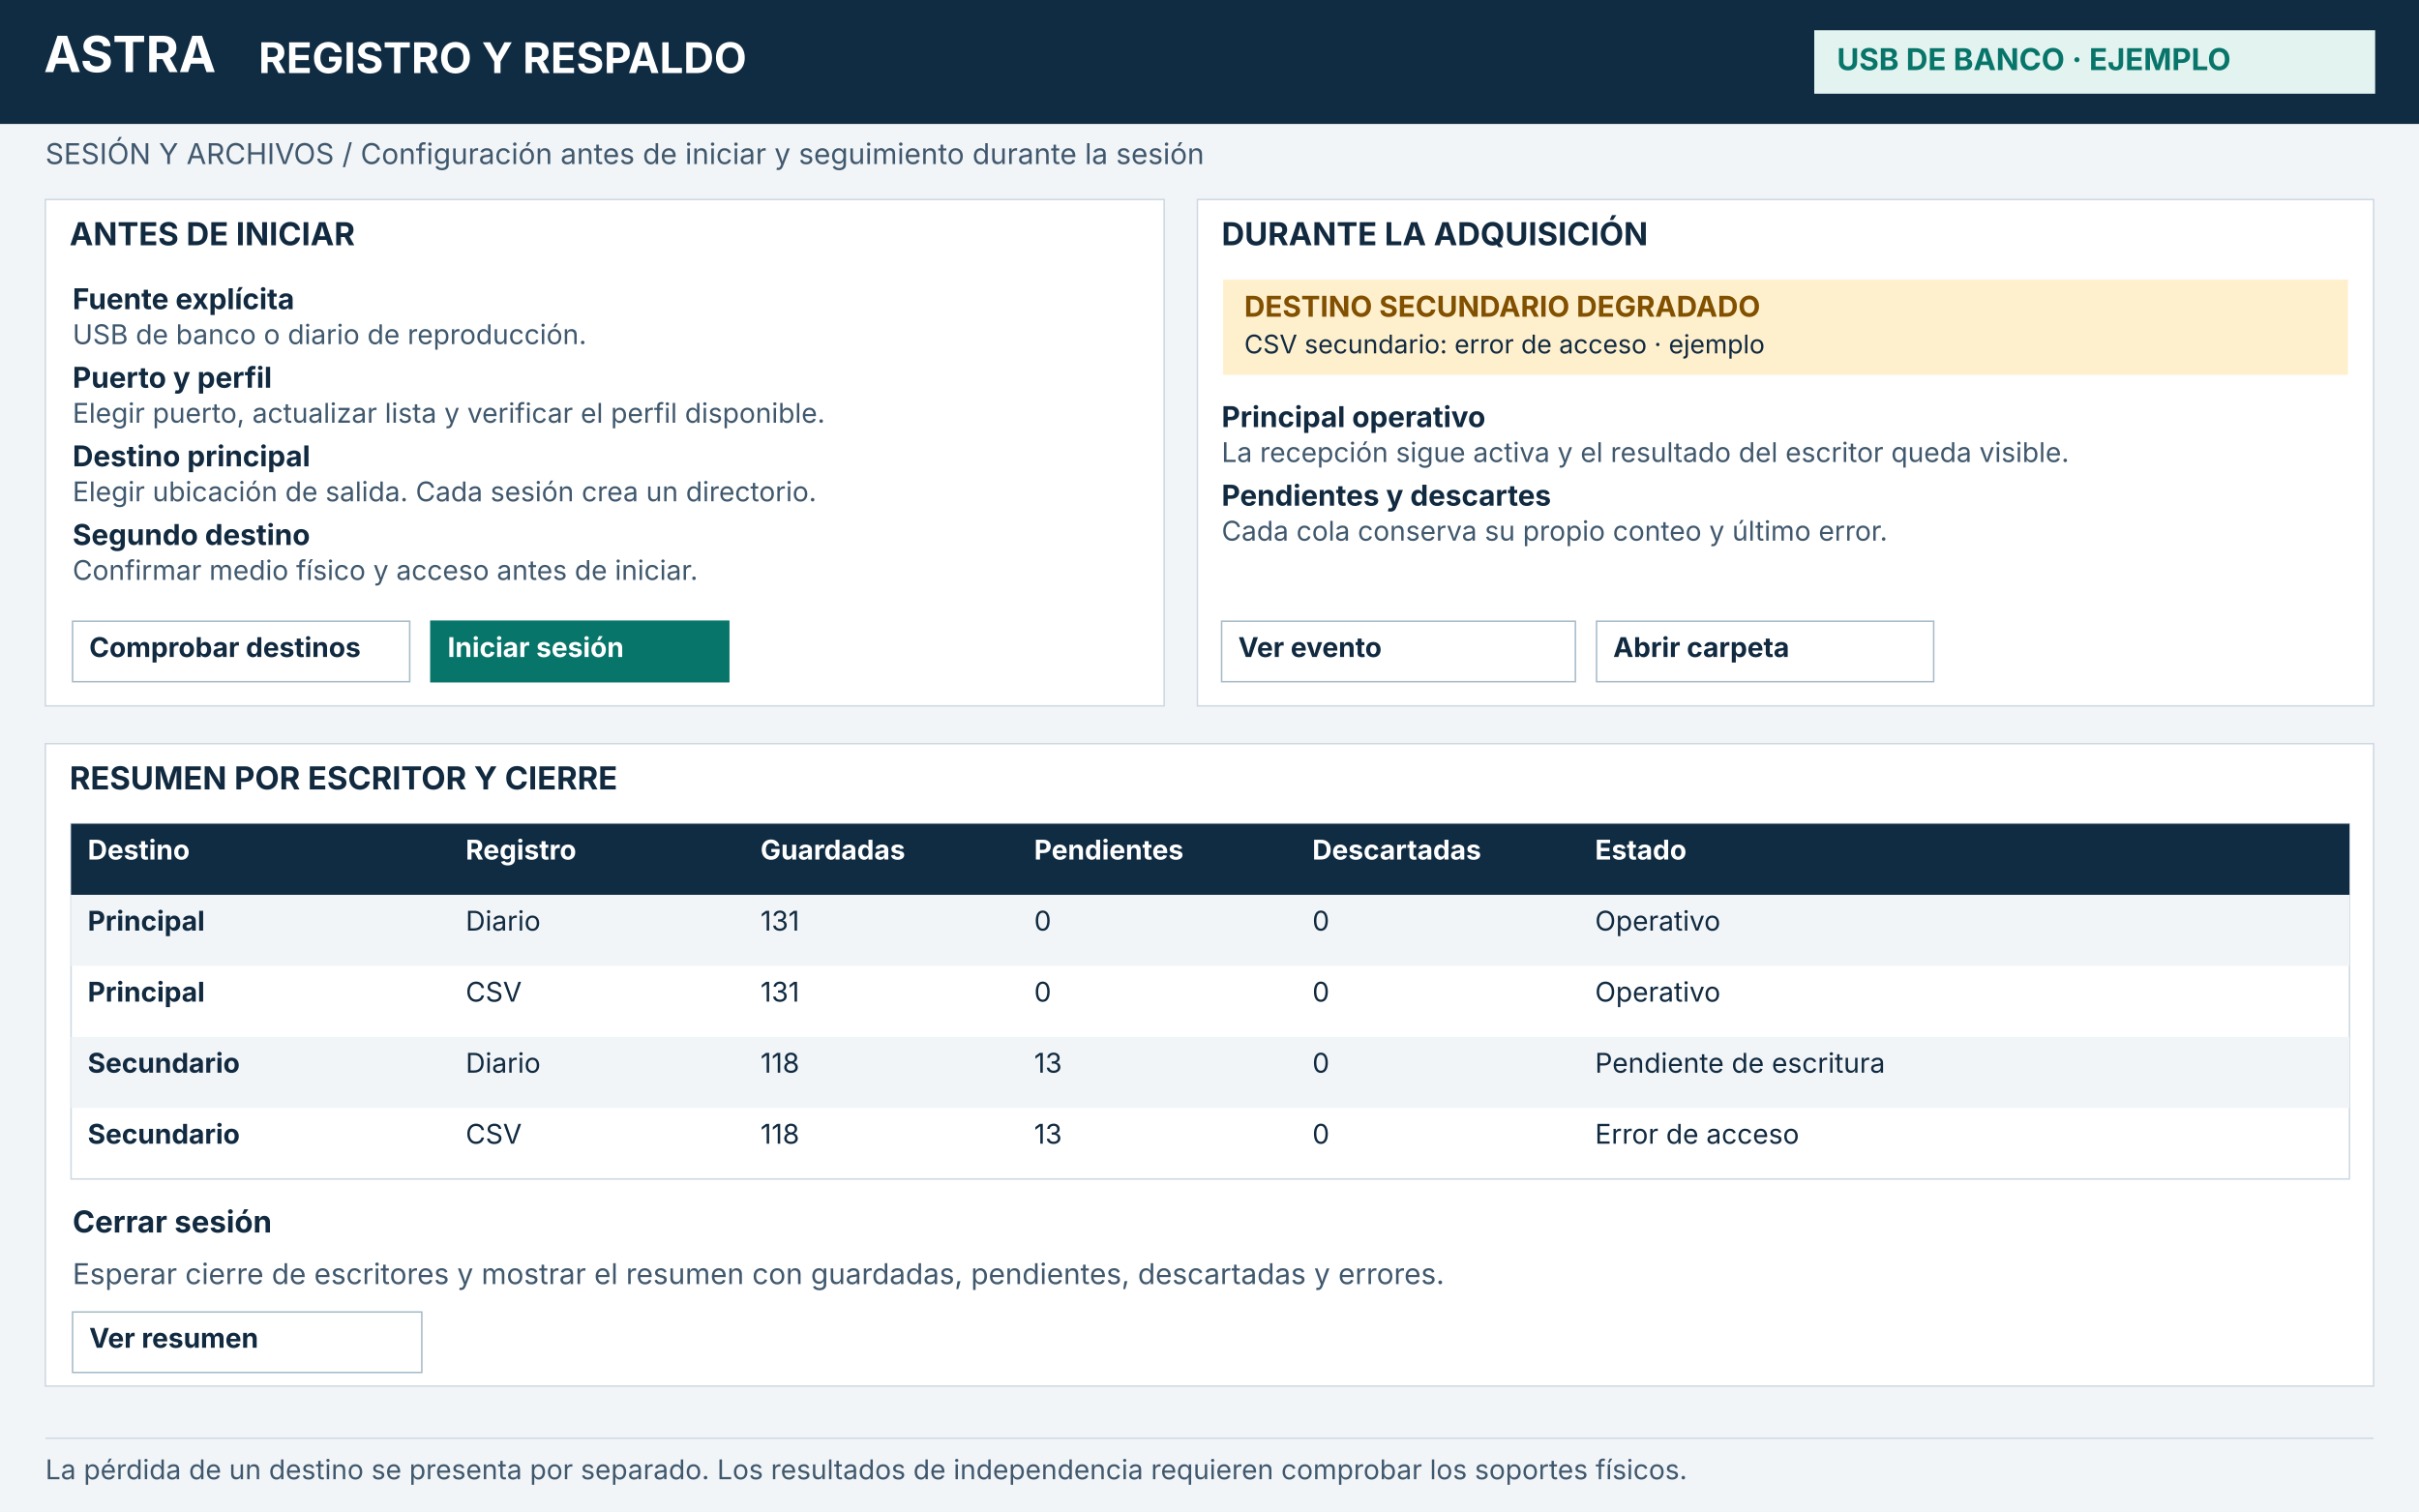
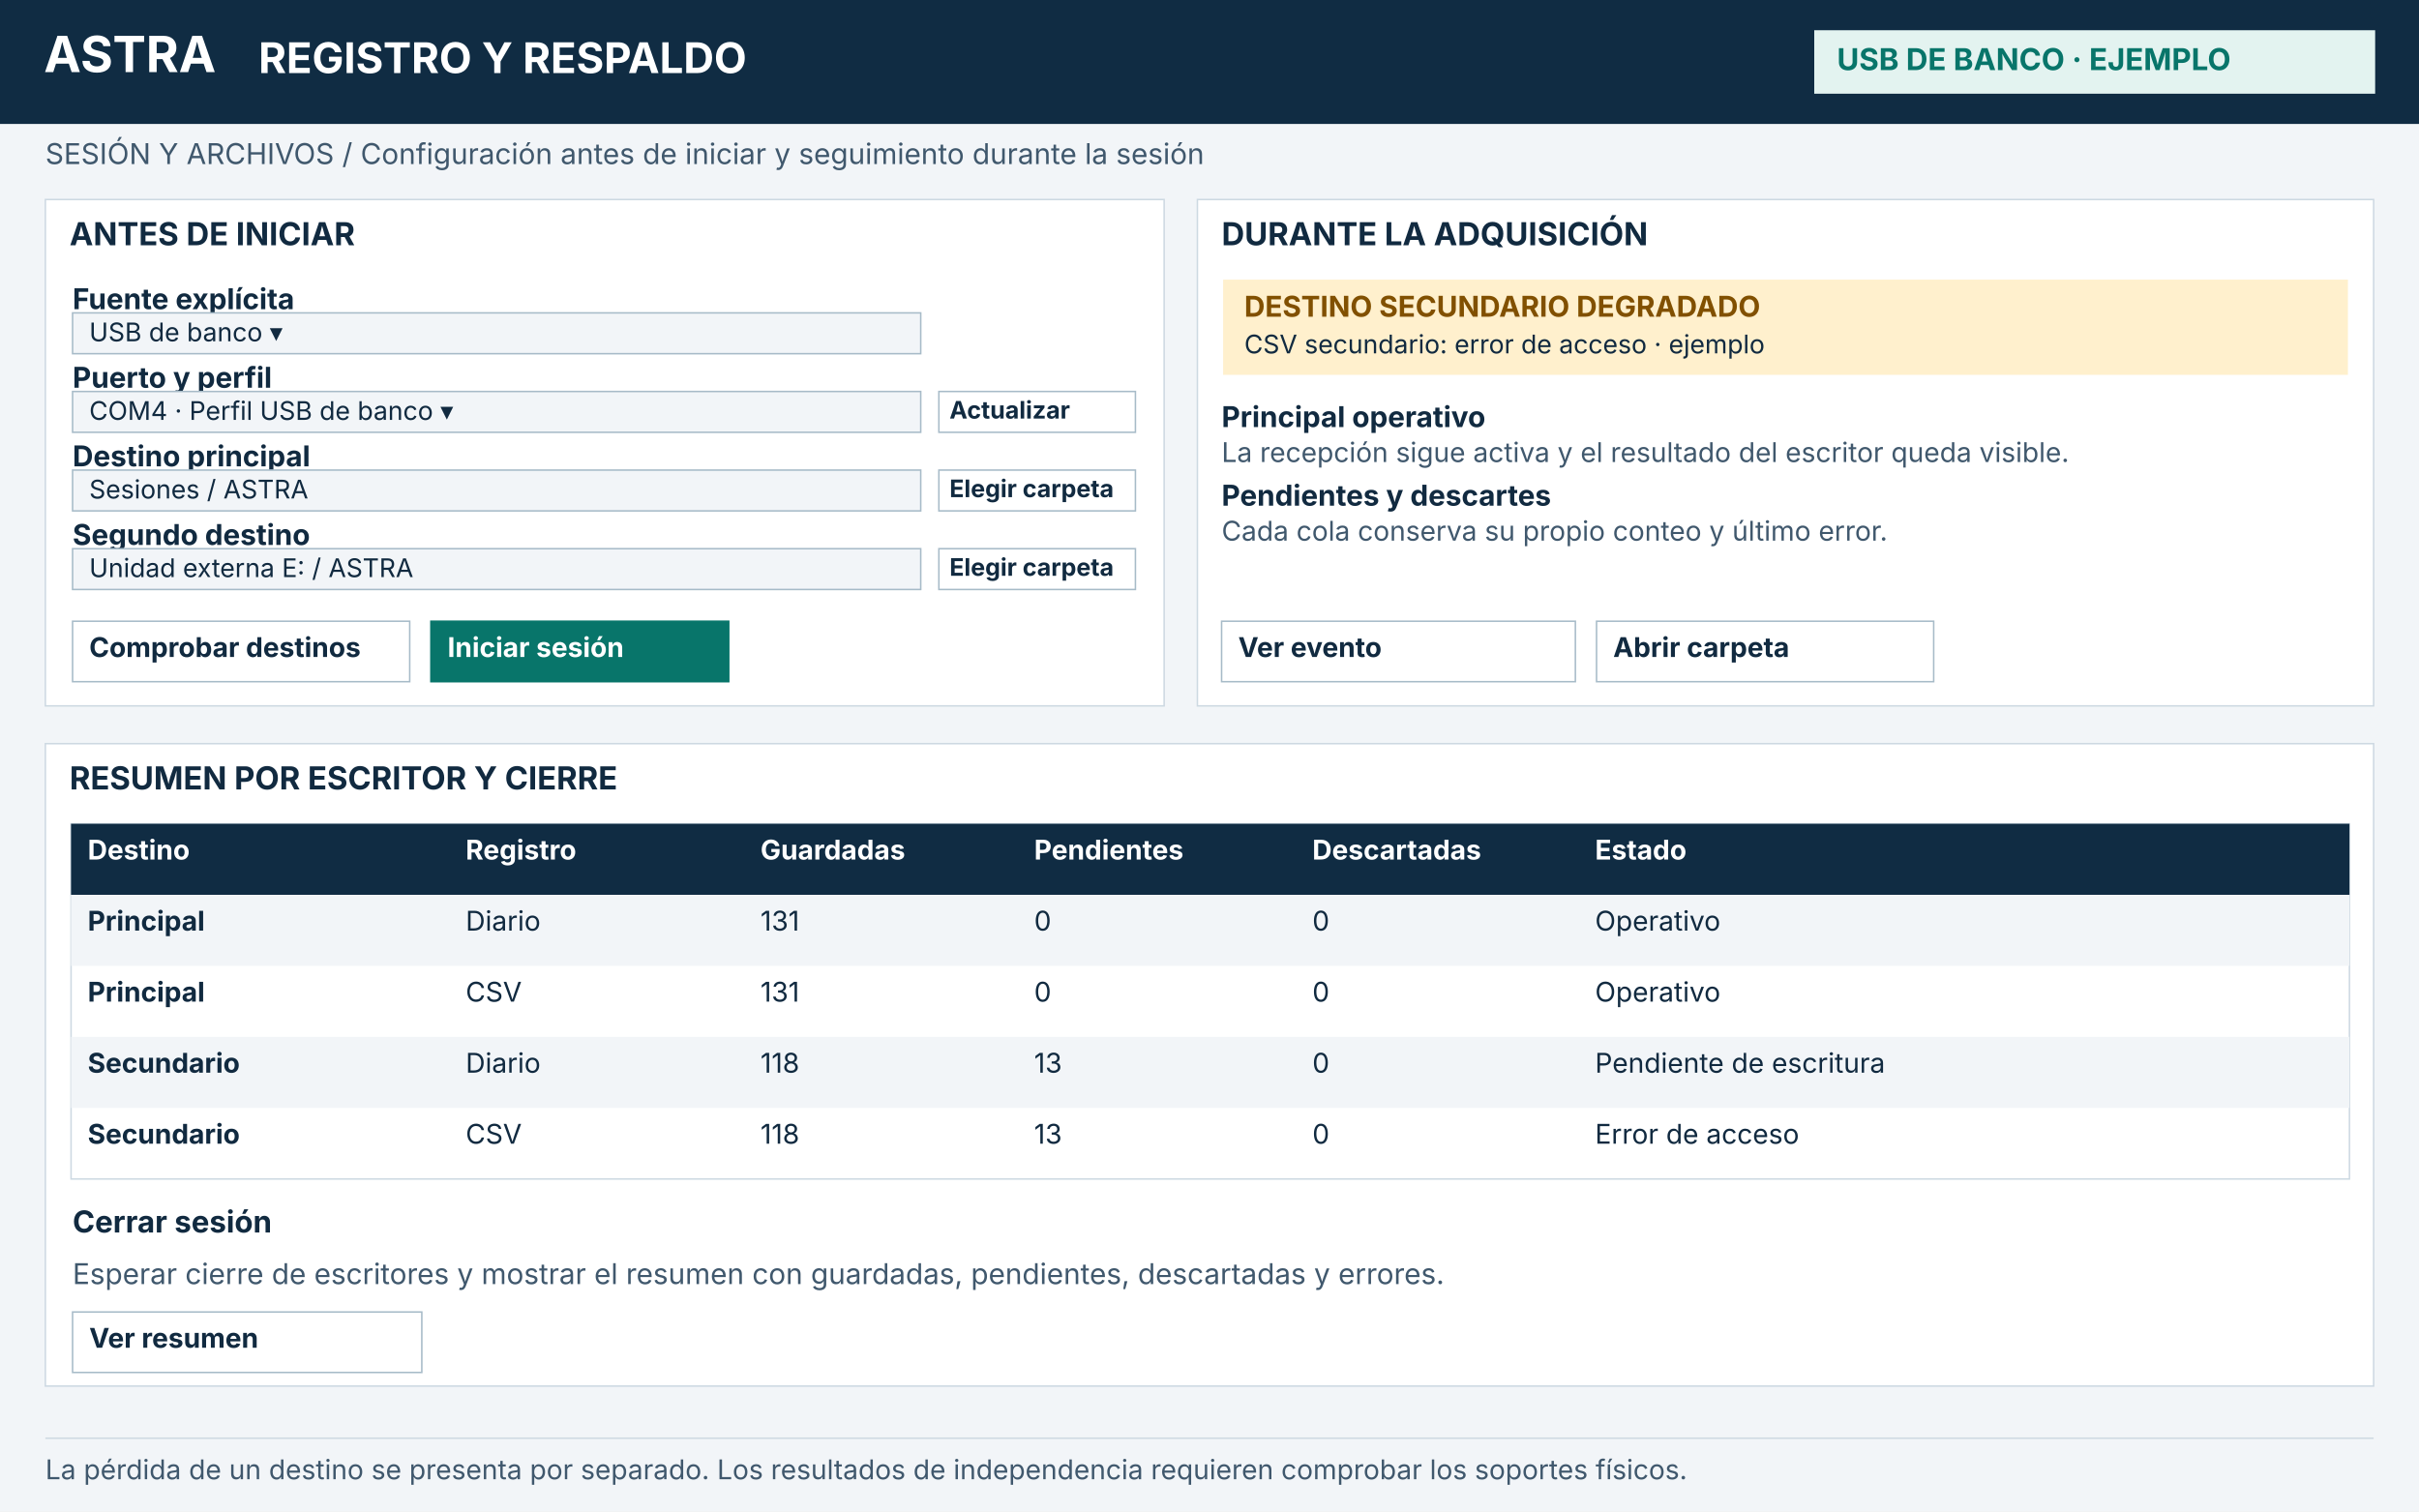
<svg xmlns="http://www.w3.org/2000/svg" viewBox="0 0 1600 1000" width="1600" height="1000" role="img" aria-labelledby="03_sesion_guardado-title 03_sesion_guardado-desc">
  <g font-family="Inter, Segoe UI, Arial, sans-serif">
    <rect x="0" y="0" width="1600" height="1000" fill="#F2F5F8" />
    <rect x="0" y="0" width="1600" height="82" fill="#102C43" />
    <text x="29" y="47.71" fill="#FFFFFF" font-size="33" font-weight="700">ASTRA</text>
    <text x="171" y="48.36" fill="#FFFFFF" font-size="28" font-weight="700">REGISTRO Y RESPALDO</text>
    <rect x="1200" y="20" width="371" height="42" fill="#E3F3F0" />
    <text x="1215" y="46.40" fill="#08756A" font-size="20" font-weight="700">USB DE BANCO · EJEMPLO</text>
    <text x="30" y="108.53" fill="#40586D" font-size="19" font-weight="400">SESIÓN Y ARCHIVOS  /  Configuración antes de iniciar y seguimiento durante la sesión</text>
    <rect x="30" y="951" width="1540" height="1" fill="#CDD9E2" />
    <text x="30" y="978.66" fill="#40586D" font-size="18" font-weight="400">La pérdida de un destino se presenta por separado. Los resultados de independencia requieren comprobar los soportes físicos.</text>
    <rect x="30" y="132" width="740" height="335" fill="#FFFFFF" stroke="#CDD9E2" />
    <text x="46" y="162.27" fill="#112A40" font-size="21" font-weight="700">ANTES DE INICIAR</text>
    <text x="48" y="204.53" fill="#112A40" font-size="19" font-weight="700">Fuente explícita</text>
-     <text x="48" y="227.66" fill="#40586D" font-size="18" font-weight="400">USB de banco o diario de reproducción.</text>
    <text x="48" y="256.53" fill="#112A40" font-size="19" font-weight="700">Puerto y perfil</text>
-     <text x="48" y="279.66" fill="#40586D" font-size="18" font-weight="400">Elegir puerto, actualizar lista y verificar el perfil disponible.</text>
    <text x="48" y="308.53" fill="#112A40" font-size="19" font-weight="700">Destino principal</text>
-     <text x="48" y="331.66" fill="#40586D" font-size="18" font-weight="400">Elegir ubicación de salida. Cada sesión crea un directorio.</text>
    <text x="48" y="360.53" fill="#112A40" font-size="19" font-weight="700">Segundo destino</text>
-     <text x="48" y="383.66" fill="#40586D" font-size="18" font-weight="400">Confirmar medio físico y acceso antes de iniciar.</text>
    <rect x="48" y="411" width="223" height="40" fill="#FFFFFF" stroke="#A7BBC8" />
    <text x="59" y="434.66" fill="#112A40" font-size="18" font-weight="700">Comprobar destinos</text>
    <rect x="285" y="411" width="197" height="40" fill="#08756A" stroke="#08756A" />
    <text x="296" y="434.66" fill="#FFFFFF" font-size="18" font-weight="700">Iniciar sesión</text>
    <rect x="792" y="132" width="778" height="335" fill="#FFFFFF" stroke="#CDD9E2" />
    <text x="808" y="162.27" fill="#112A40" font-size="21" font-weight="700">DURANTE LA ADQUISICIÓN</text>
    <rect x="809" y="185" width="744" height="63" fill="#FFF0CD" />
    <text x="823" y="209.53" fill="#815000" font-size="19" font-weight="700">DESTINO SECUNDARIO DEGRADADO</text>
    <text x="823" y="233.79" fill="#112A40" font-size="17" font-weight="400">CSV secundario: error de acceso · ejemplo</text>
    <text x="808" y="282.53" fill="#112A40" font-size="19" font-weight="700">Principal operativo</text>
    <text x="808" y="305.66" fill="#40586D" font-size="18" font-weight="400">La recepción sigue activa y el resultado del escritor queda visible.</text>
    <text x="808" y="334.53" fill="#112A40" font-size="19" font-weight="700">Pendientes y descartes</text>
    <text x="808" y="357.66" fill="#40586D" font-size="18" font-weight="400">Cada cola conserva su propio conteo y último error.</text>
    <rect x="808" y="411" width="234" height="40" fill="#FFFFFF" stroke="#A7BBC8" />
    <text x="819" y="434.66" fill="#112A40" font-size="18" font-weight="700">Ver evento</text>
    <rect x="1056" y="411" width="223" height="40" fill="#FFFFFF" stroke="#A7BBC8" />
    <text x="1067" y="434.66" fill="#112A40" font-size="18" font-weight="700">Abrir carpeta</text>
    <rect x="30" y="492" width="1540" height="425" fill="#FFFFFF" stroke="#CDD9E2" />
    <text x="46" y="522.27" fill="#112A40" font-size="21" font-weight="700">RESUMEN POR ESCRITOR Y CIERRE</text>
    <rect x="47" y="545" width="1507" height="235" fill="#FFFFFF" stroke="#CDD9E2" />
    <rect x="47" y="545" width="1507" height="47" fill="#102C43" />
    <text x="58" y="568.66" fill="#FFFFFF" font-size="18" font-weight="700">Destino</text>
    <text x="308" y="568.66" fill="#FFFFFF" font-size="18" font-weight="700">Registro</text>
    <text x="503" y="568.66" fill="#FFFFFF" font-size="18" font-weight="700">Guardadas</text>
    <text x="684" y="568.66" fill="#FFFFFF" font-size="18" font-weight="700">Pendientes</text>
    <text x="868" y="568.66" fill="#FFFFFF" font-size="18" font-weight="700">Descartadas</text>
    <text x="1055" y="568.66" fill="#FFFFFF" font-size="18" font-weight="700">Estado</text>
    <rect x="47" y="592" width="1507" height="47" fill="#F2F5F8" />
    <text x="58" y="615.66" fill="#112A40" font-size="18" font-weight="700">Principal</text>
    <text x="308" y="615.66" fill="#112A40" font-size="18" font-weight="400">Diario</text>
    <text x="503" y="615.66" fill="#112A40" font-size="18" font-weight="400">131</text>
    <text x="684" y="615.66" fill="#112A40" font-size="18" font-weight="400">0</text>
    <text x="868" y="615.66" fill="#112A40" font-size="18" font-weight="400">0</text>
    <text x="1055" y="615.66" fill="#112A40" font-size="18" font-weight="400">Operativo</text>
    <text x="58" y="662.66" fill="#112A40" font-size="18" font-weight="700">Principal</text>
    <text x="308" y="662.66" fill="#112A40" font-size="18" font-weight="400">CSV</text>
    <text x="503" y="662.66" fill="#112A40" font-size="18" font-weight="400">131</text>
    <text x="684" y="662.66" fill="#112A40" font-size="18" font-weight="400">0</text>
    <text x="868" y="662.66" fill="#112A40" font-size="18" font-weight="400">0</text>
    <text x="1055" y="662.66" fill="#112A40" font-size="18" font-weight="400">Operativo</text>
    <rect x="47" y="686" width="1507" height="47" fill="#F2F5F8" />
    <text x="58" y="709.66" fill="#112A40" font-size="18" font-weight="700">Secundario</text>
    <text x="308" y="709.66" fill="#112A40" font-size="18" font-weight="400">Diario</text>
    <text x="503" y="709.66" fill="#112A40" font-size="18" font-weight="400">118</text>
    <text x="684" y="709.66" fill="#112A40" font-size="18" font-weight="400">13</text>
    <text x="868" y="709.66" fill="#112A40" font-size="18" font-weight="400">0</text>
    <text x="1055" y="709.66" fill="#112A40" font-size="18" font-weight="400">Pendiente de escritura</text>
    <text x="58" y="756.66" fill="#112A40" font-size="18" font-weight="700">Secundario</text>
    <text x="308" y="756.66" fill="#112A40" font-size="18" font-weight="400">CSV</text>
    <text x="503" y="756.66" fill="#112A40" font-size="18" font-weight="400">118</text>
    <text x="684" y="756.66" fill="#112A40" font-size="18" font-weight="400">13</text>
    <text x="868" y="756.66" fill="#112A40" font-size="18" font-weight="400">0</text>
    <text x="1055" y="756.66" fill="#112A40" font-size="18" font-weight="400">Error de acceso</text>
    <text x="48" y="815.40" fill="#112A40" font-size="20" font-weight="700">Cerrar sesión</text>
    <text x="48" y="849.53" fill="#40586D" font-size="19" font-weight="400">Esperar cierre de escritores y mostrar el resumen con guardadas, pendientes, descartadas y errores.</text>
    <rect x="48" y="868" width="231" height="40" fill="#FFFFFF" stroke="#A7BBC8" />
    <text x="59" y="891.66" fill="#112A40" font-size="18" font-weight="700">Ver resumen</text>
+     <rect x="48" y="207" width="561" height="27" fill="#F2F5F8" stroke="#A7BBC8" />
+     <text x="59" y="225.79" fill="#112A40" font-size="17" font-weight="400">USB de banco   ▾</text>
+     <rect x="48" y="259" width="561" height="27" fill="#F2F5F8" stroke="#A7BBC8" />
+     <text x="59" y="277.79" fill="#112A40" font-size="17" font-weight="400">COM4 · Perfil USB de banco   ▾</text>
+     <rect x="621" y="259" width="130" height="27" fill="#FFFFFF" stroke="#A7BBC8" />
+     <text x="628" y="276.92" fill="#112A40" font-size="16" font-weight="700">Actualizar</text>
+     <rect x="48" y="311" width="561" height="27" fill="#F2F5F8" stroke="#A7BBC8" />
+     <text x="59" y="329.79" fill="#112A40" font-size="17" font-weight="400">Sesiones / ASTRA</text>
+     <rect x="621" y="311" width="130" height="27" fill="#FFFFFF" stroke="#A7BBC8" />
+     <text x="628" y="328.92" fill="#112A40" font-size="16" font-weight="700">Elegir carpeta</text>
+     <rect x="48" y="363" width="561" height="27" fill="#F2F5F8" stroke="#A7BBC8" />
+     <text x="59" y="381.79" fill="#112A40" font-size="17" font-weight="400">Unidad externa E: / ASTRA</text>
+     <rect x="621" y="363" width="130" height="27" fill="#FFFFFF" stroke="#A7BBC8" />
+     <text x="628" y="380.92" fill="#112A40" font-size="16" font-weight="700">Elegir carpeta</text>
  </g>
</svg>
